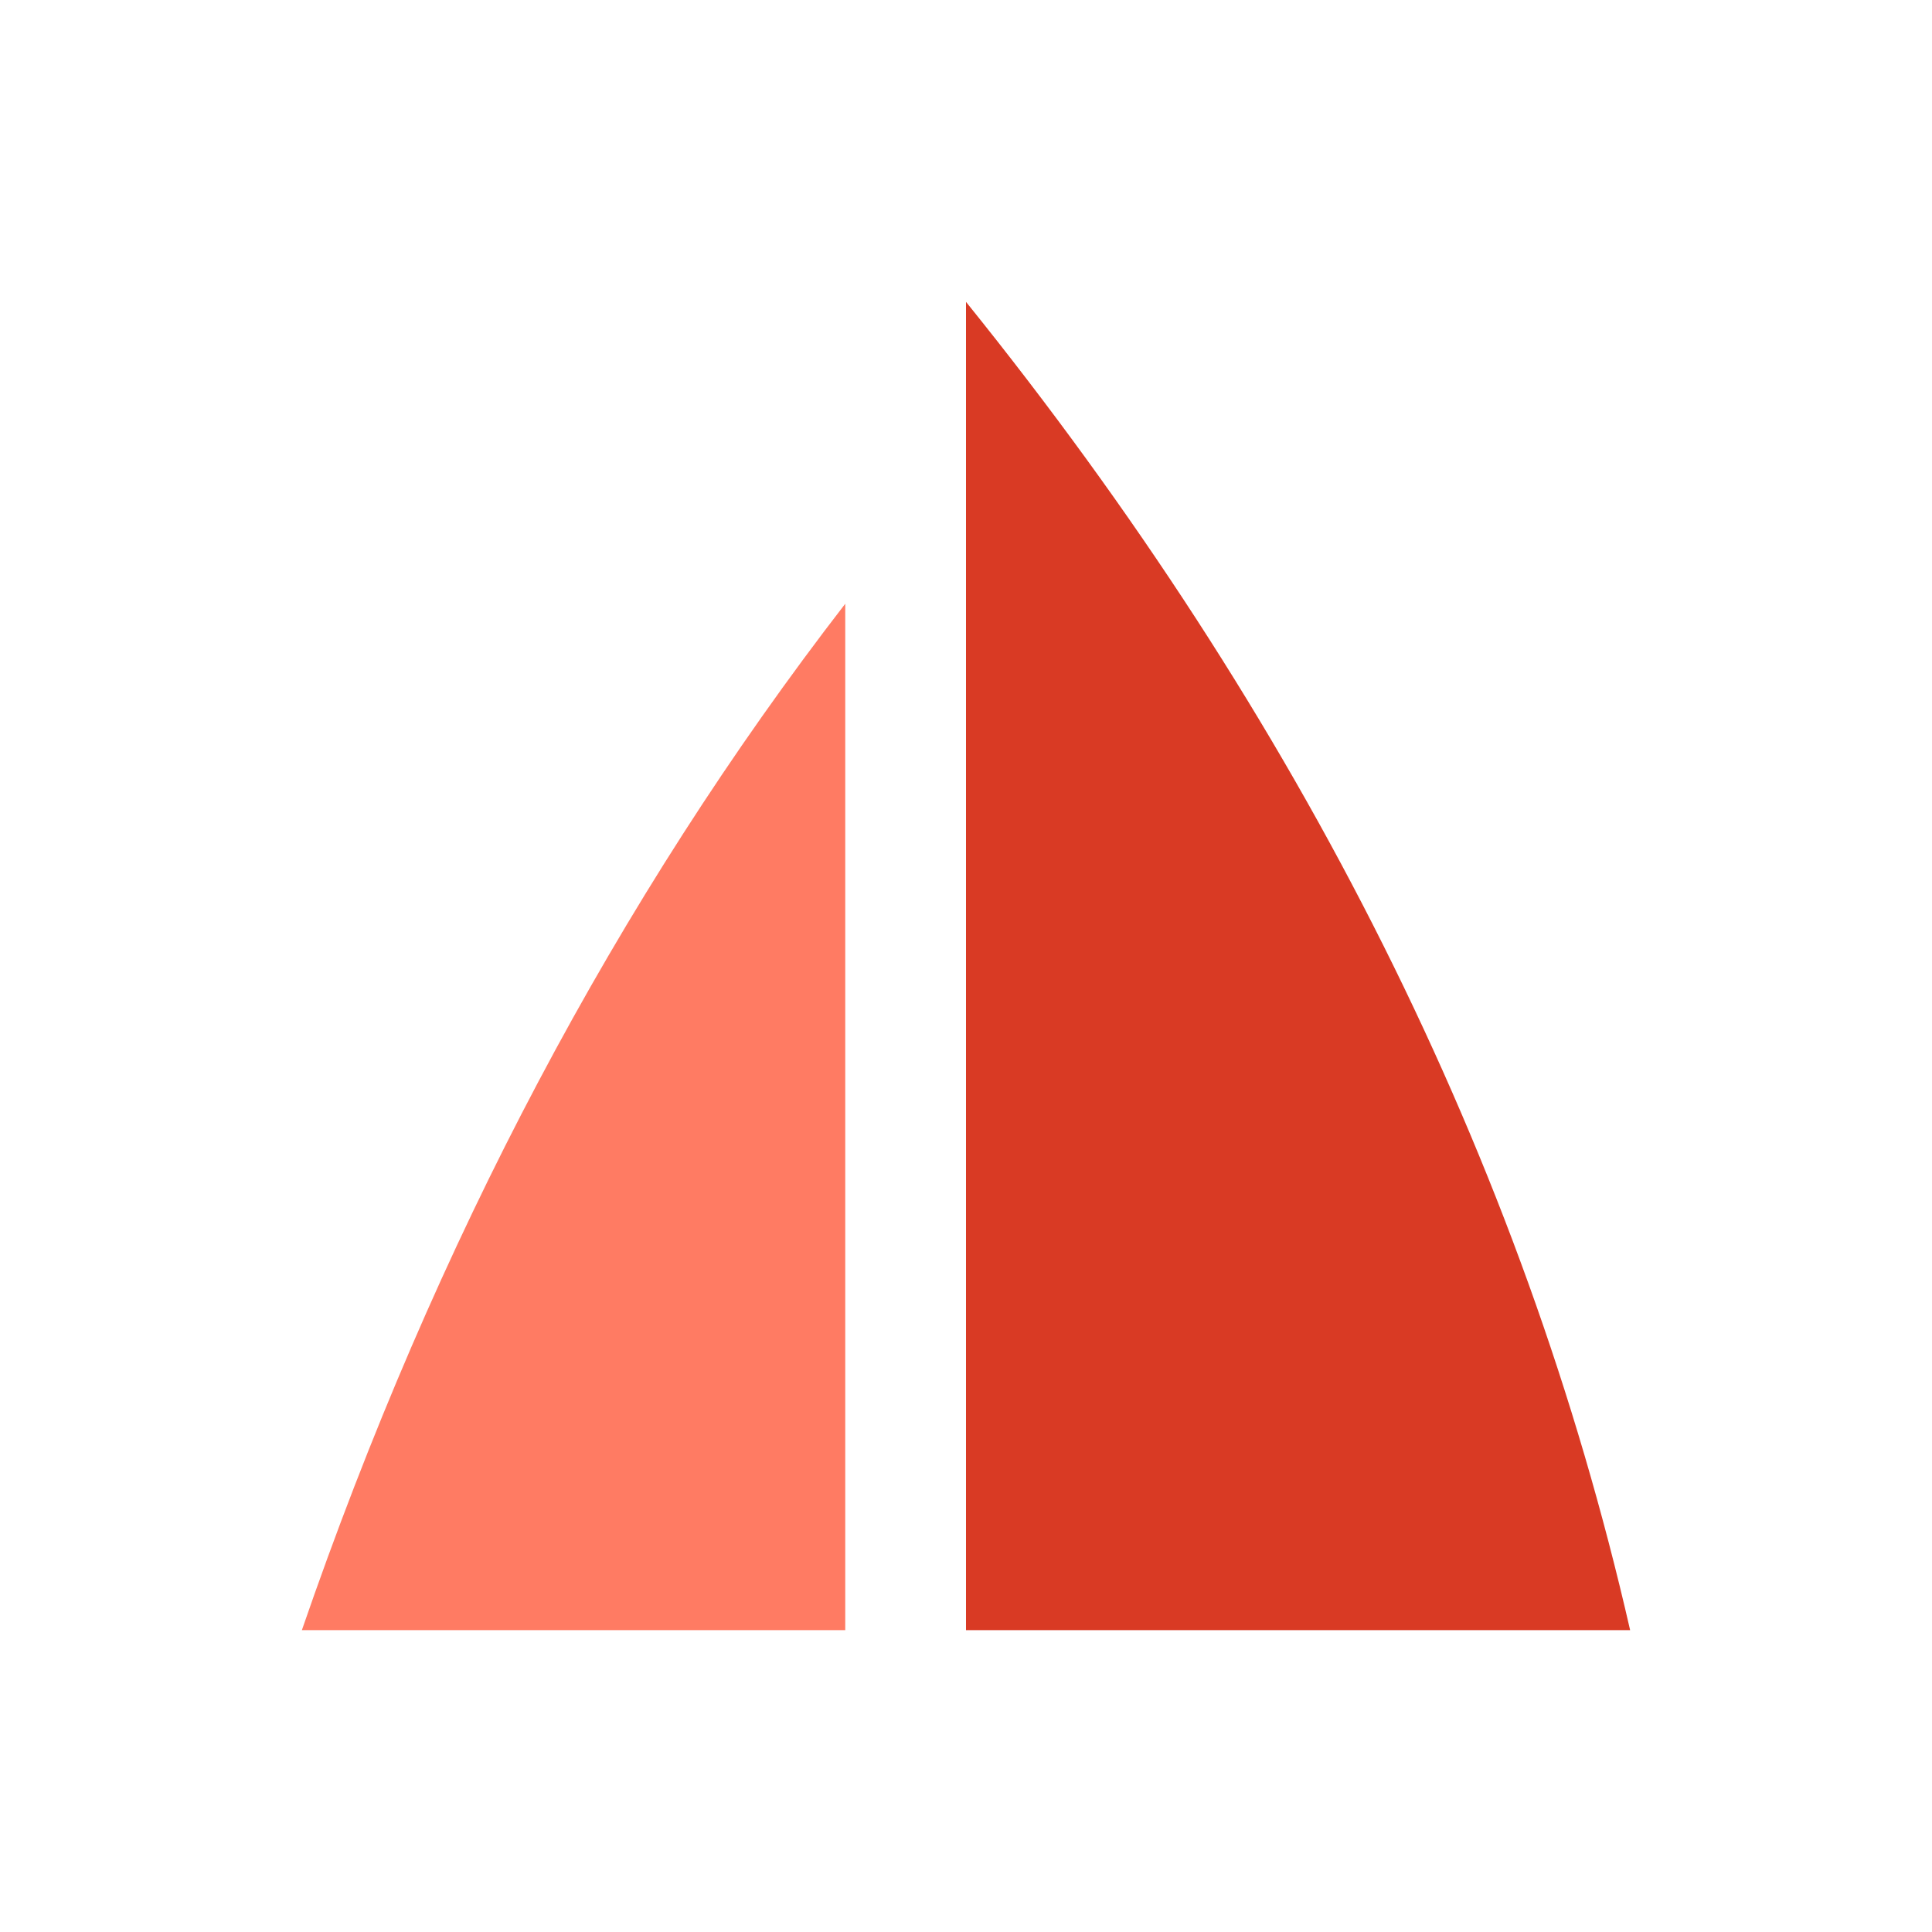
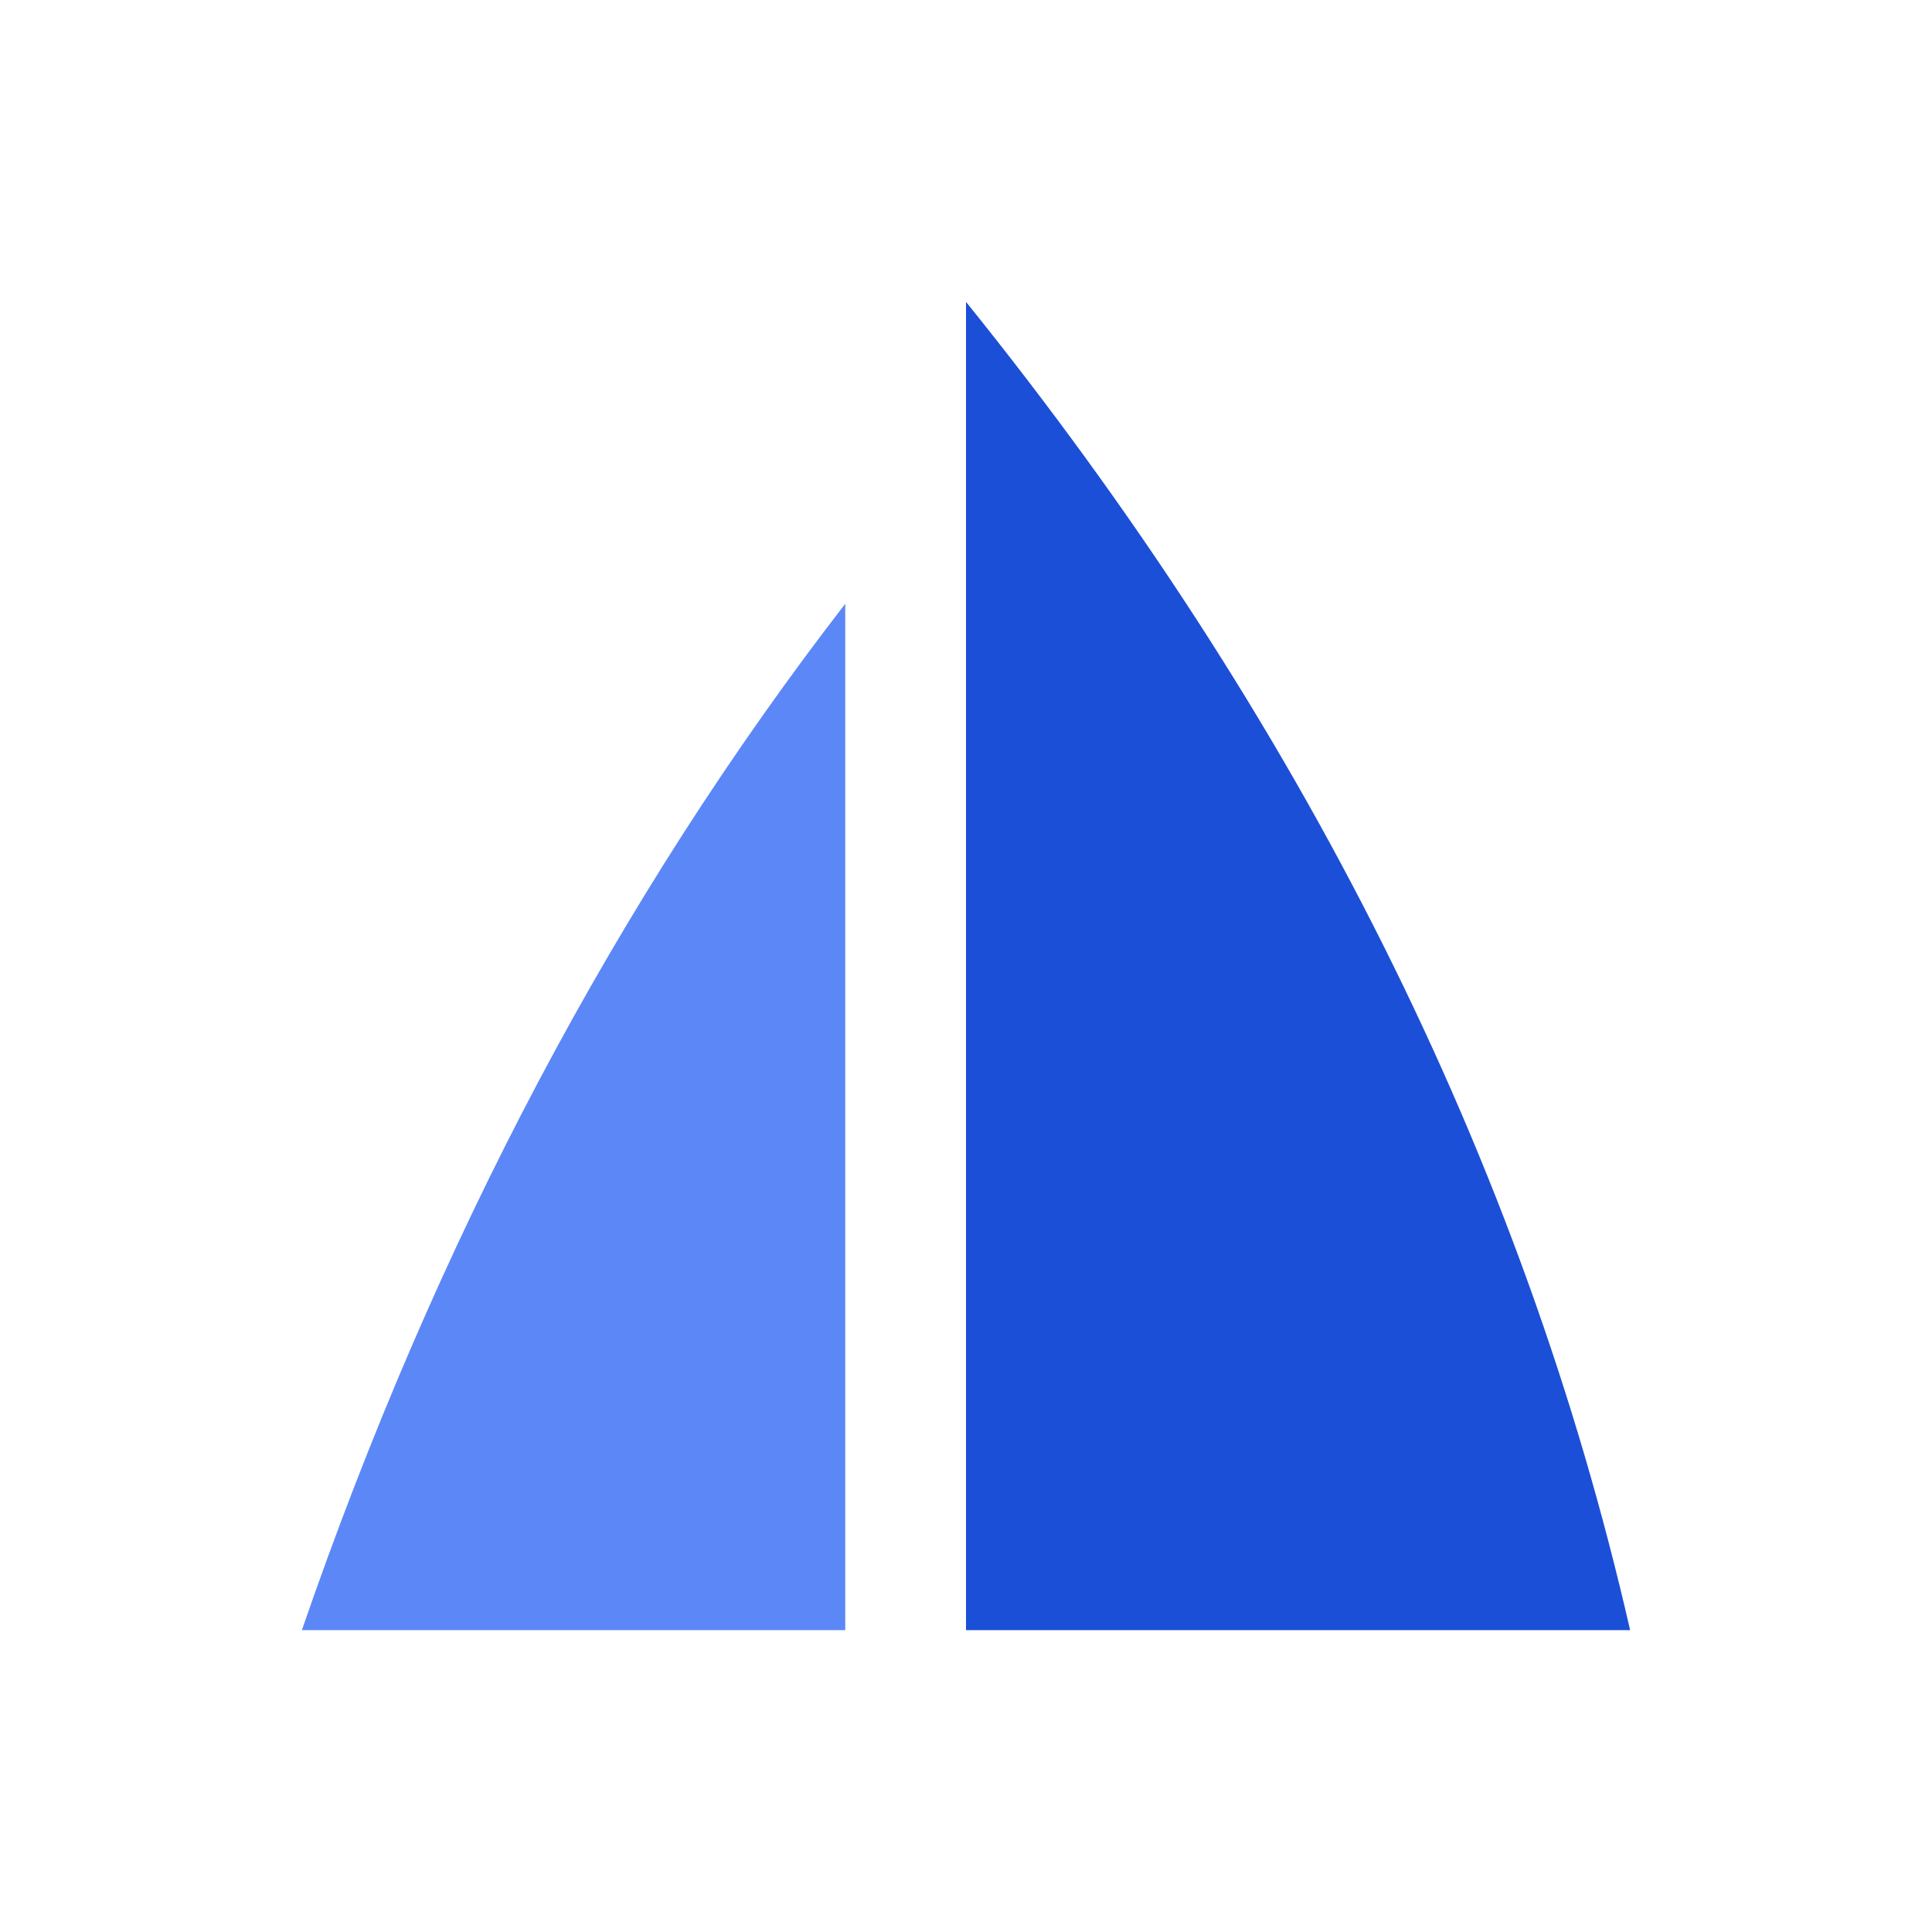
<svg xmlns="http://www.w3.org/2000/svg" width="96" height="96" viewBox="0 0 96 96">
  <g transform="translate(0 0) scale(1)">
-     <path d="M42 30 L42 81 L15 81 Q25 52 42 30 Z" fill="#FF7B63" />
-     <path d="M48 15 L48 81 L81 81 Q73 46 48 15 Z" fill="#D93A24" />
+     <path d="M42 30 L42 81 L15 81 Q25 52 42 30 Z" fill="#5C87F7" />
+     <path d="M48 15 L48 81 L81 81 Q73 46 48 15 Z" fill="#1B4FD8" />
  </g>
</svg>
